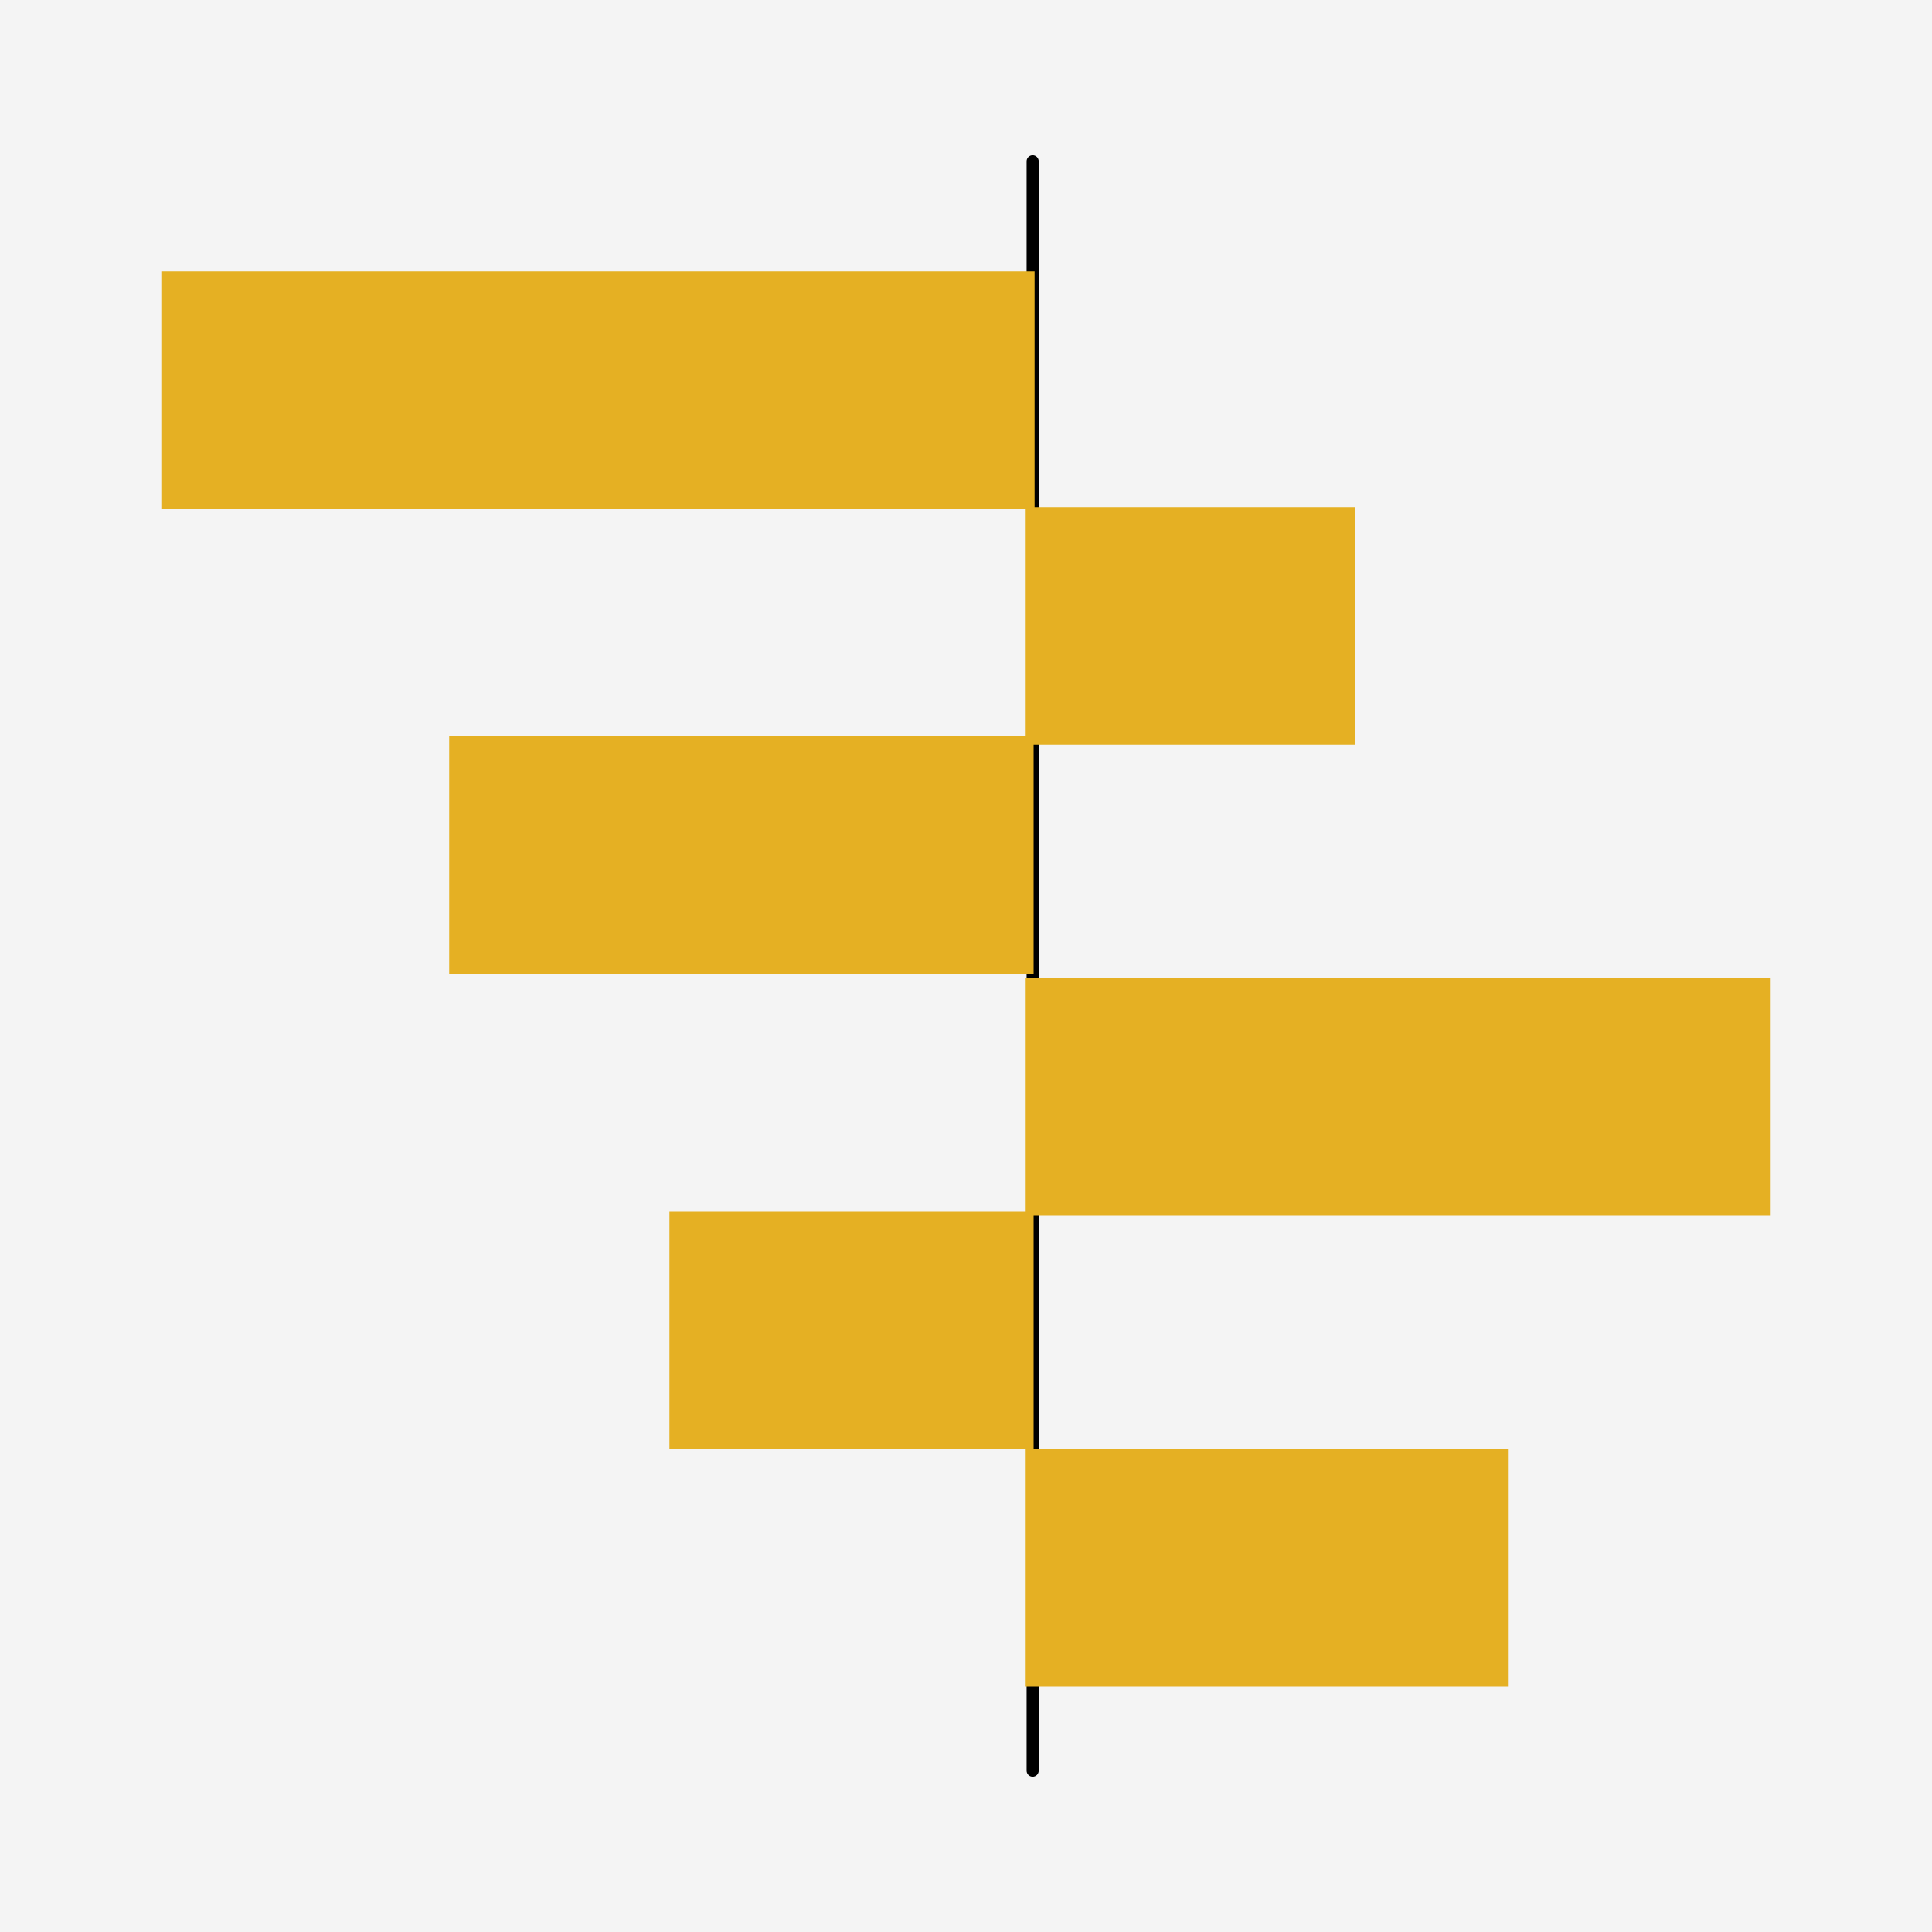
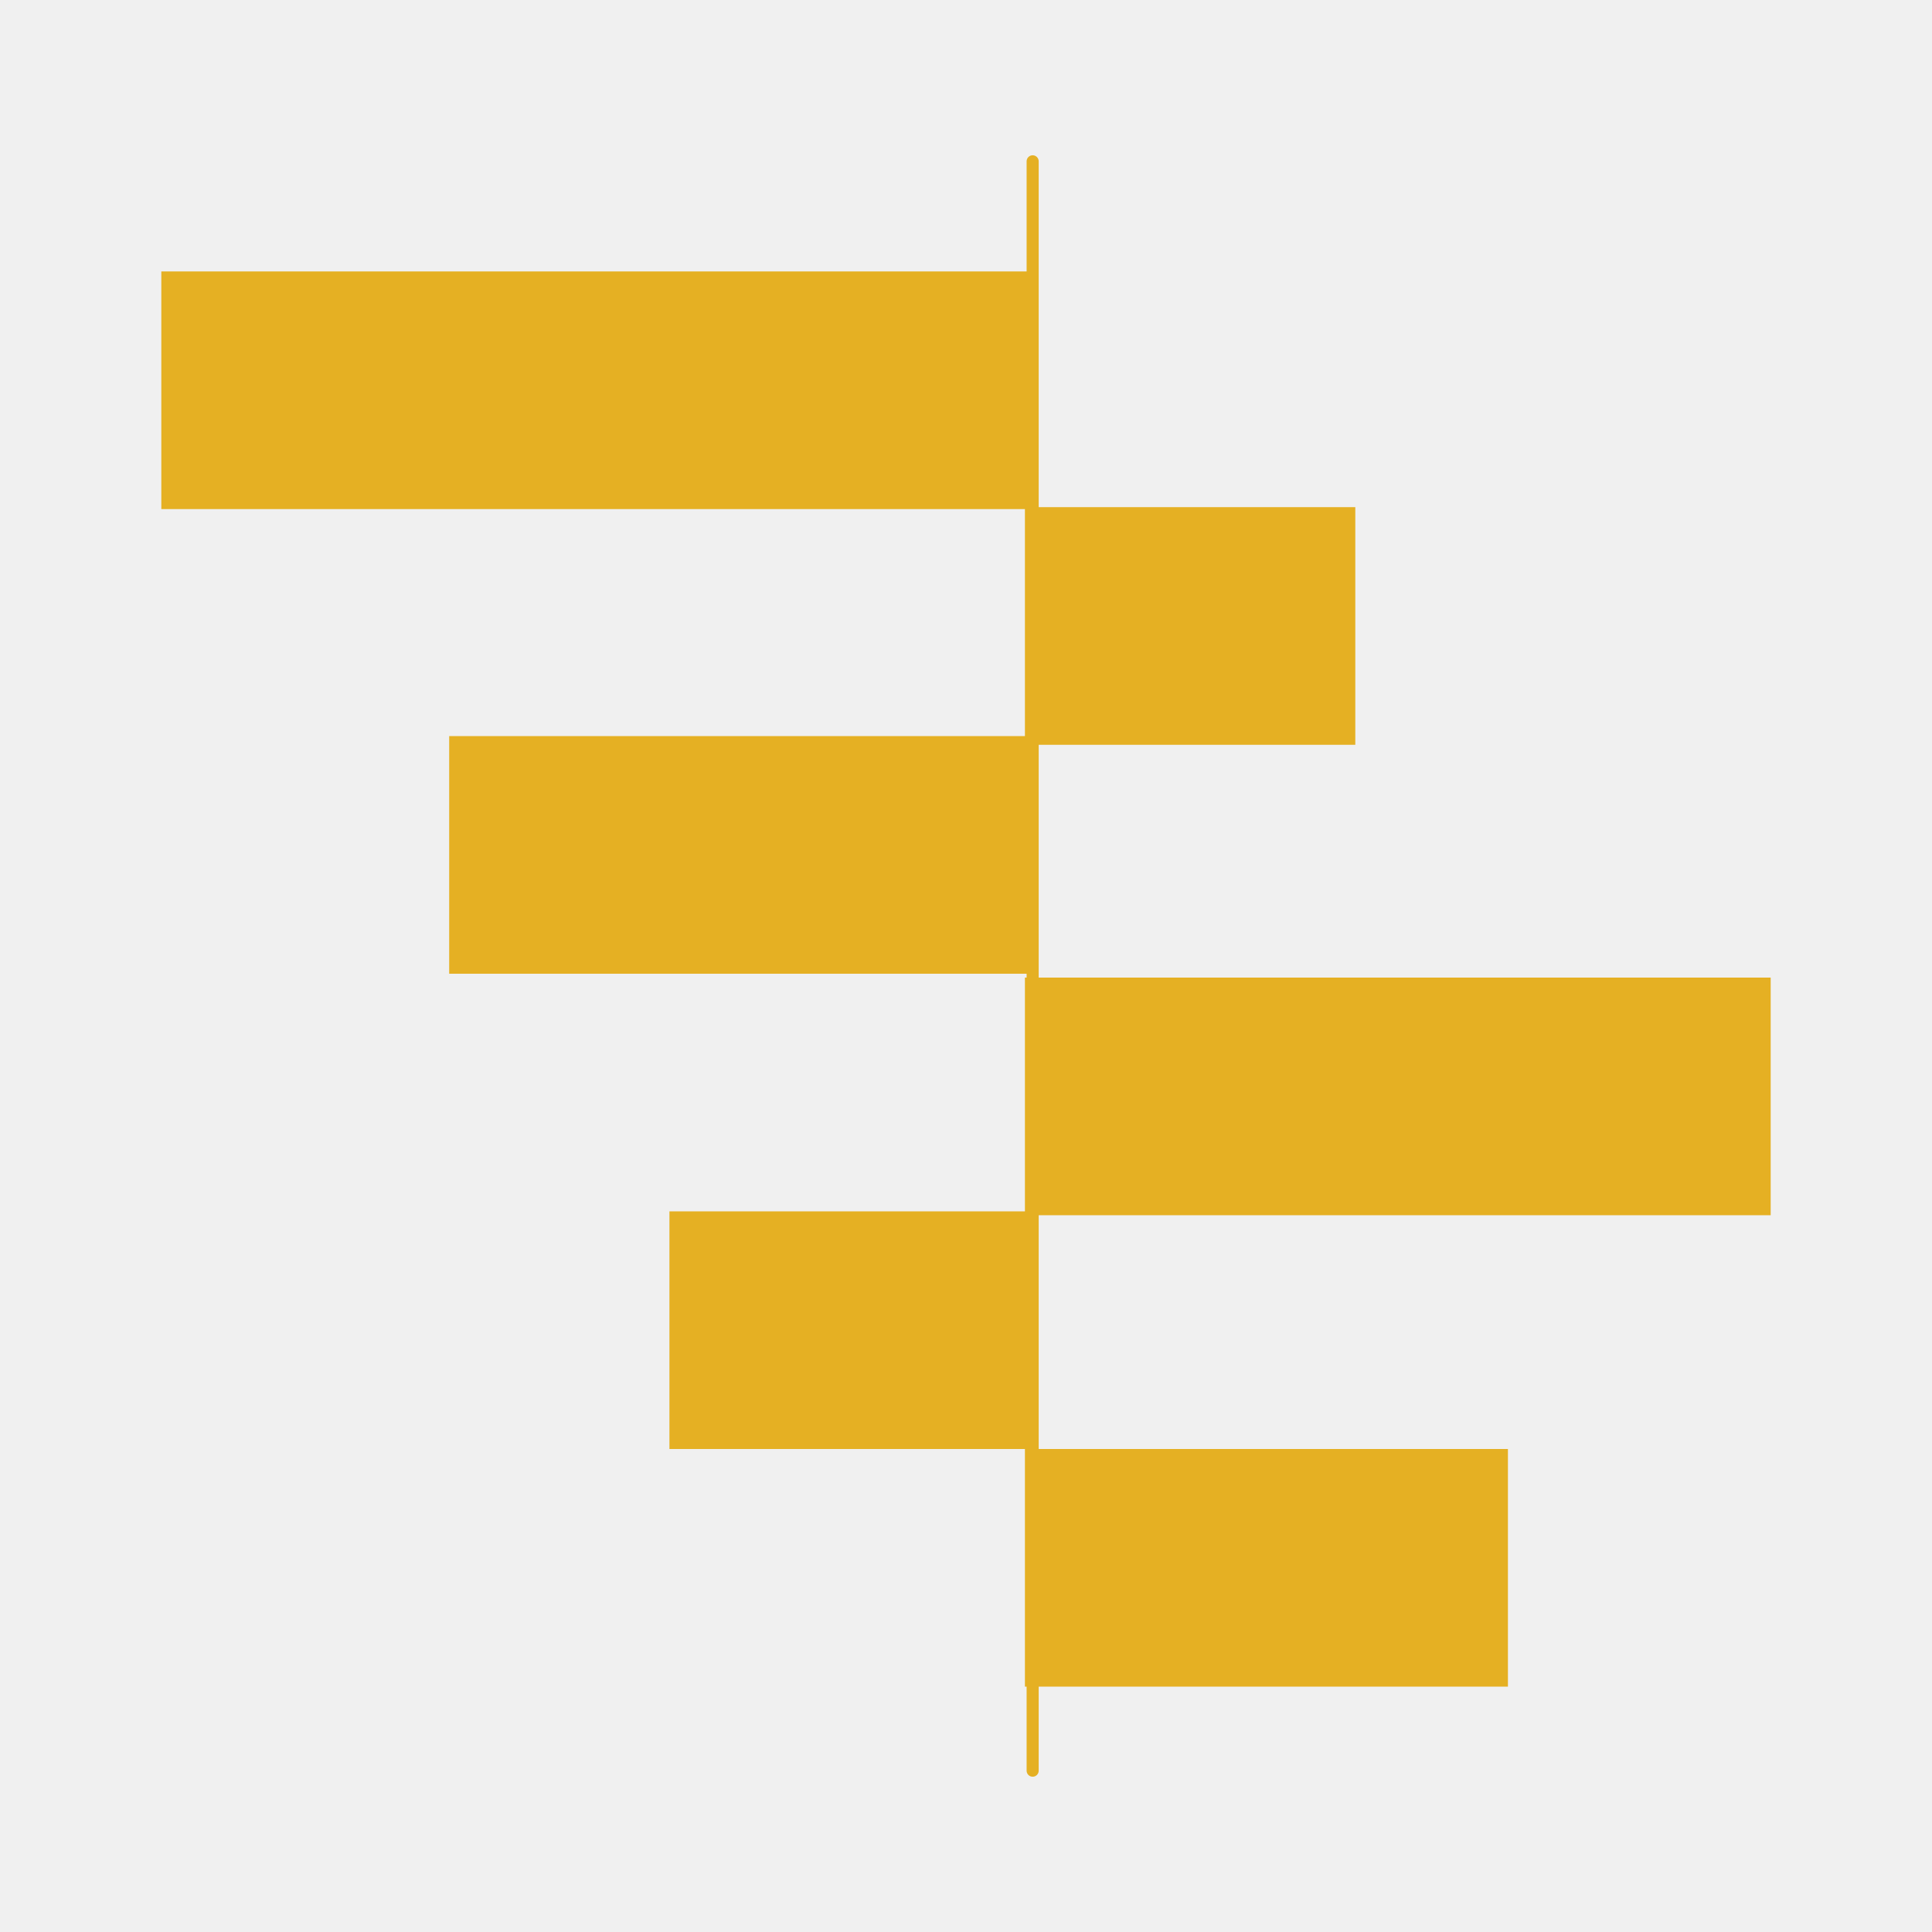
<svg xmlns="http://www.w3.org/2000/svg" version="1.1" id="Layer_1" x="0px" y="0px" viewBox="0 0 200 200" style="enable-background:new 0 0 200 200;" xml:space="preserve">
  <style type="text/css">
	.st0{opacity:0.25;}
- 	.st1{fill:#FFFFFF;}
- 	.st2{fill:none;stroke:#000000;stroke-width:1.25;stroke-linecap:round;stroke-linejoin:round;stroke-miterlimit:10;}
+ 	.st1{fill:none;}
+ 	.st2{fill:none;stroke:#E5B023;stroke-width:1.25;stroke-linecap:round;stroke-linejoin:round;stroke-miterlimit:10;}
	.st3{fill:#E5B023;}
</style>
  <g>
    <g class="st0">
      <g>
-         <rect class="st1" width="200" height="200" />
+         <rect y="0" class="st1" width="200" height="200" />
      </g>
    </g>
    <line class="st2" x1="106.9" y1="16.7" x2="106.9" y2="183.3" />
    <rect x="16.7" y="28.1" class="st3" width="90.4" height="24.6" />
    <rect x="46.5" y="76.2" class="st3" width="60.5" height="24.6" />
    <rect x="106.1" y="52.5" class="st3" width="34.2" height="24.6" />
    <rect x="106.1" y="150" class="st3" width="50" height="24.6" />
    <rect x="69.3" y="125.4" class="st3" width="37.7" height="24.6" />
    <rect x="106.1" y="101.2" class="st3" width="77.2" height="24.6" />
  </g>
</svg>
